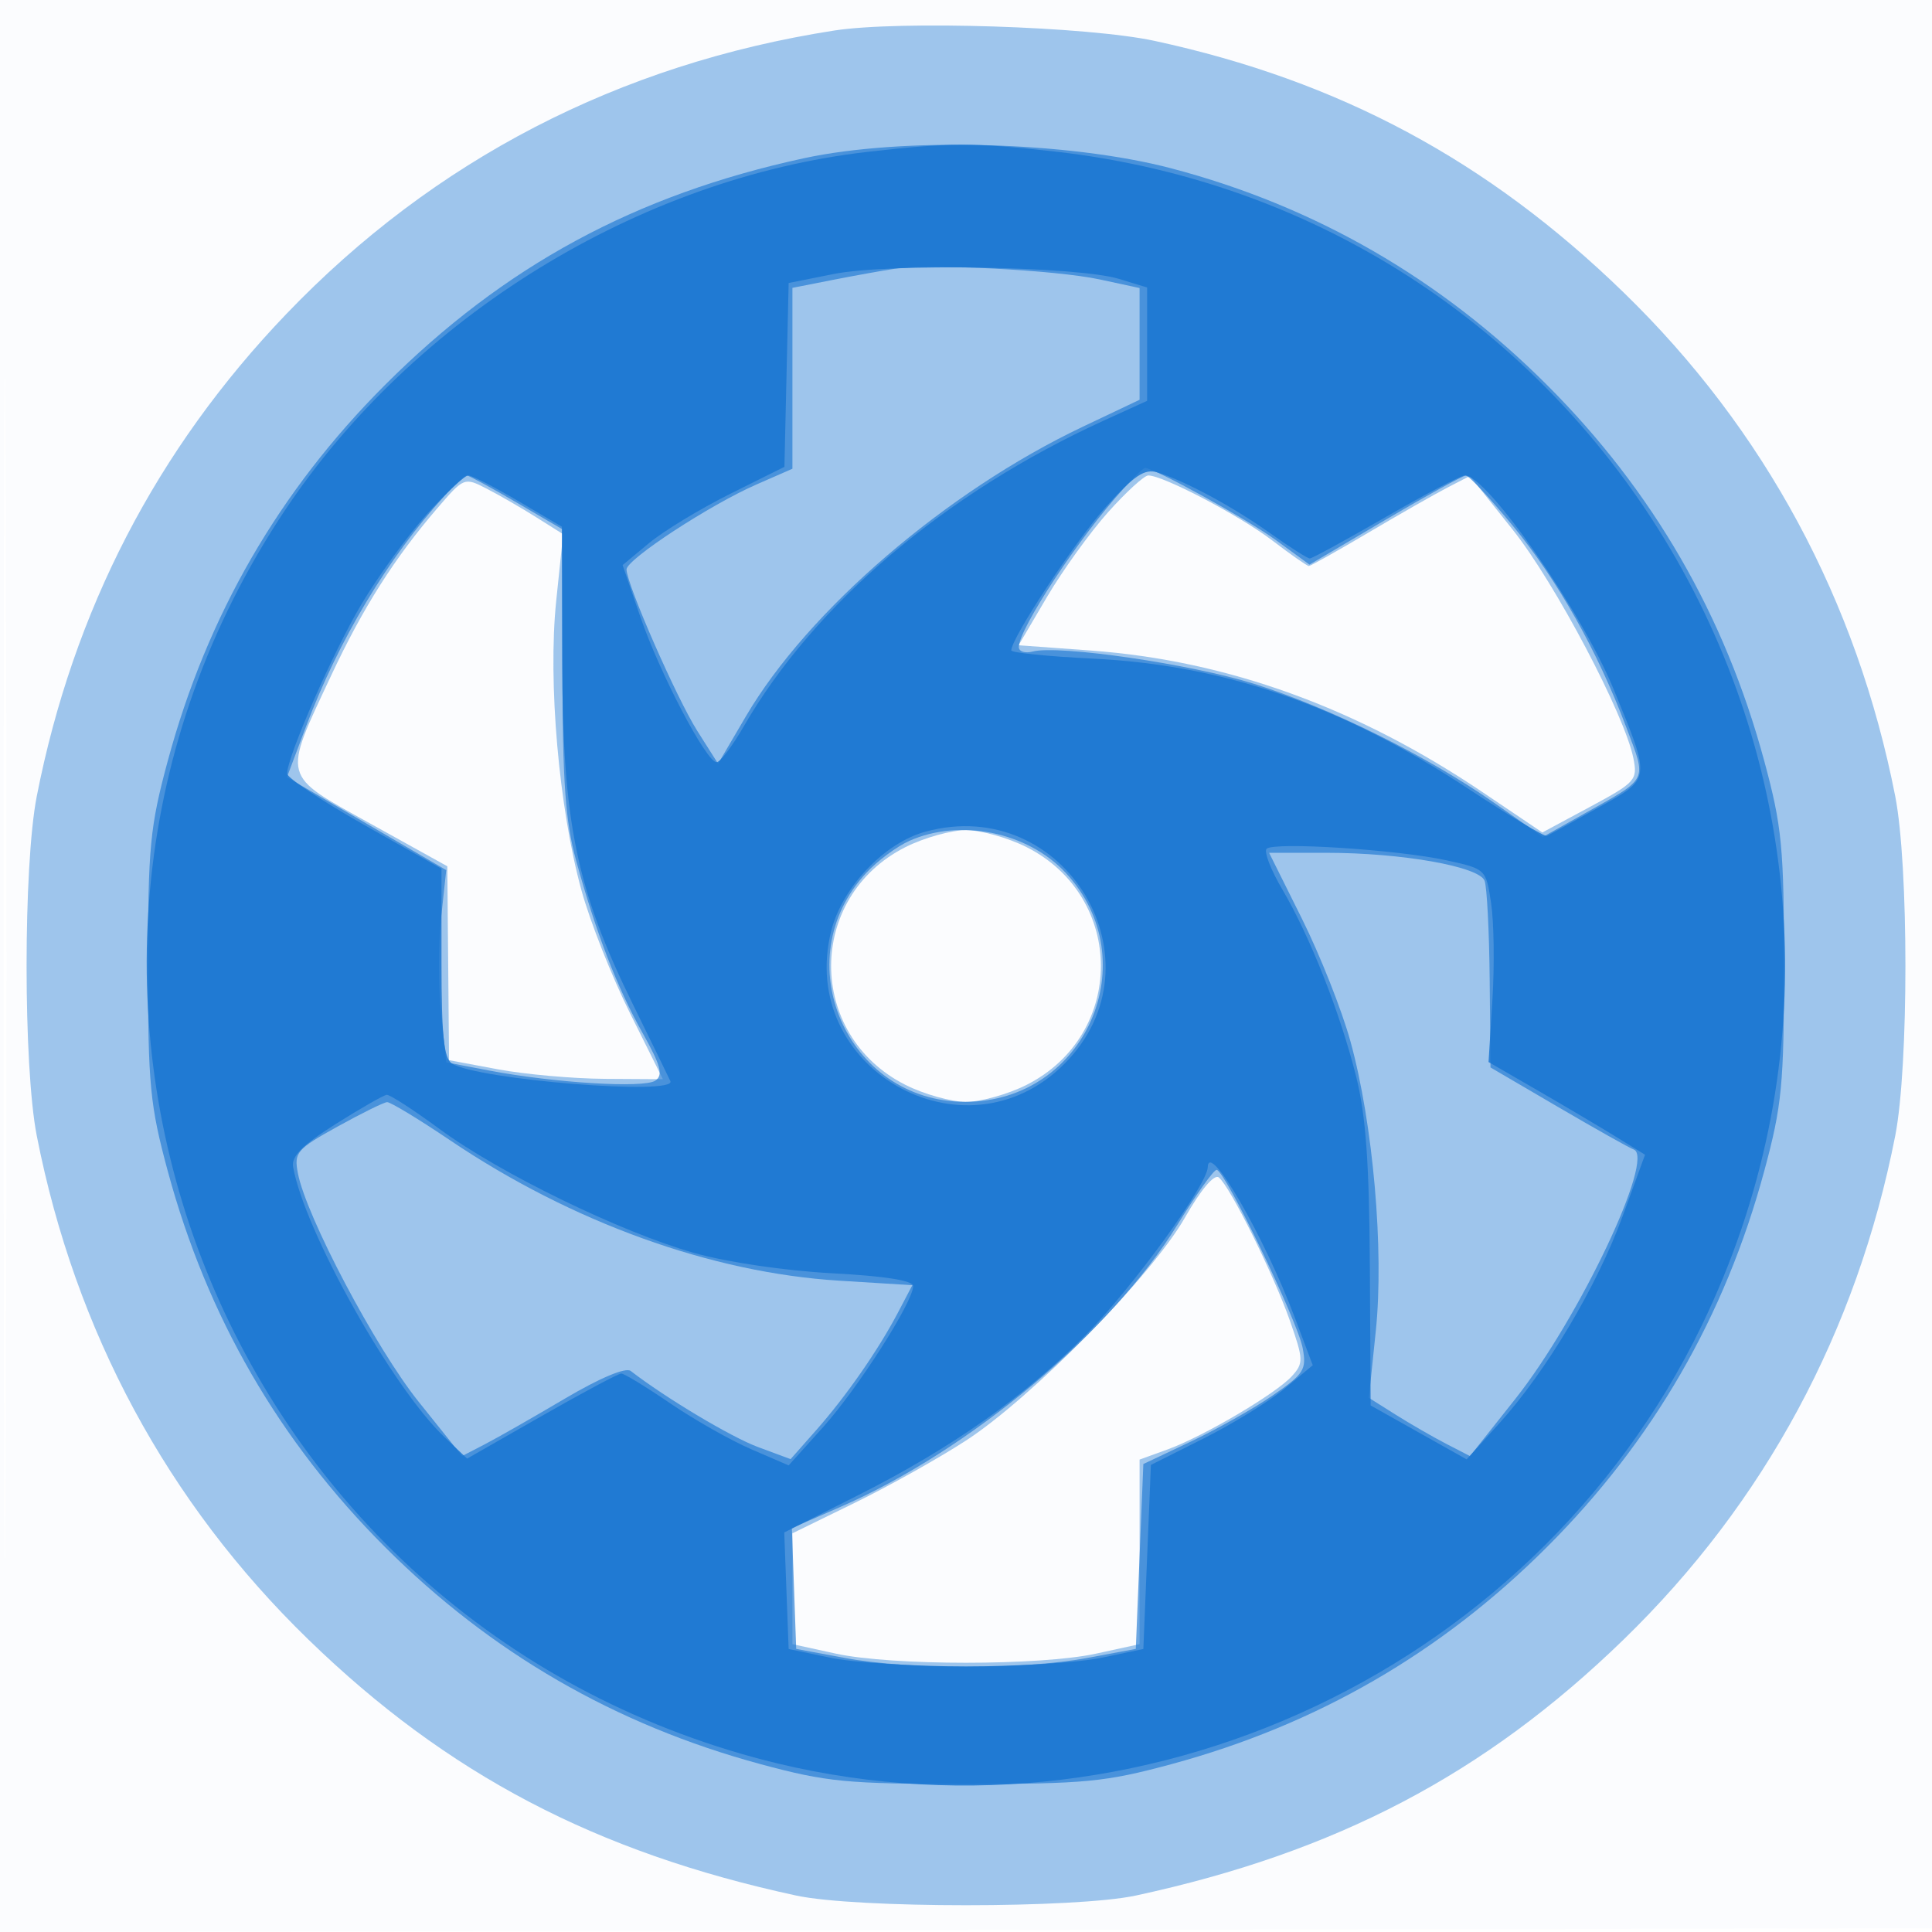
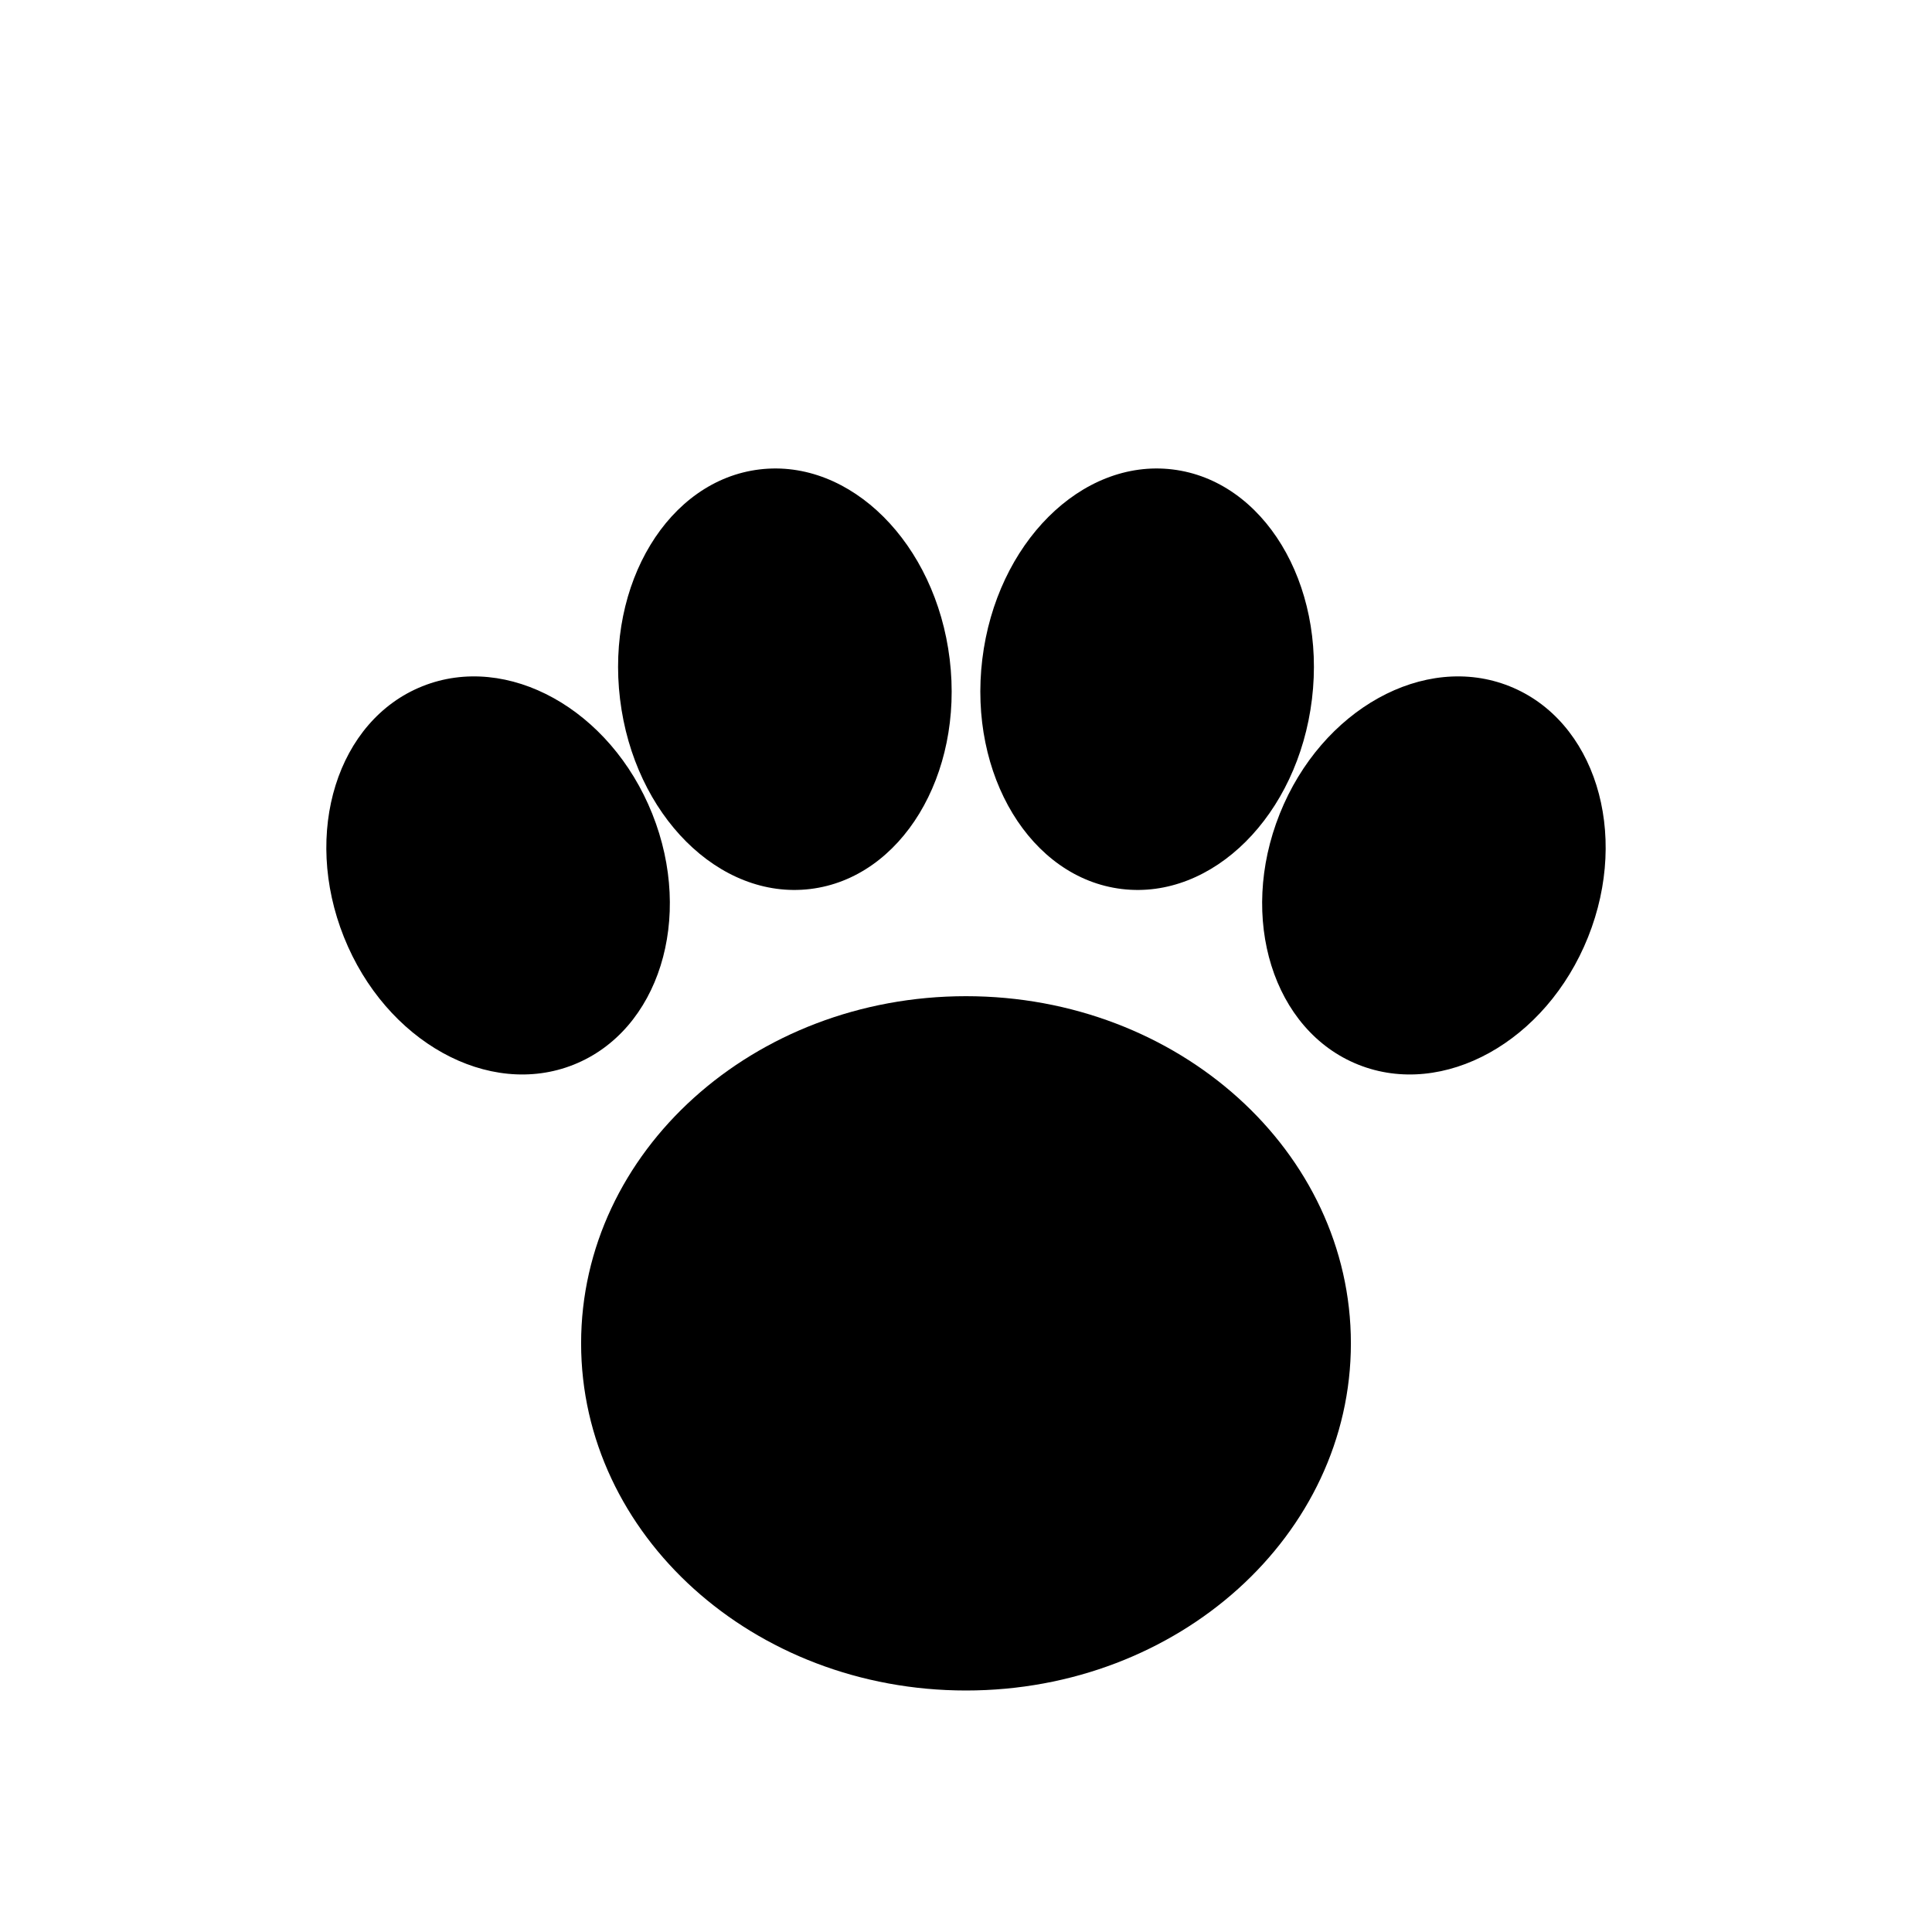
- <svg xmlns="http://www.w3.org/2000/svg" width="256" height="256">
-   <path fill-opacity=".016" d="M0 128.004v128.004l128.25-.254 128.25-.254.254-127.75L257.008 0H0v128.004m.485.496c0 70.4.119 99.053.265 63.672.146-35.38.146-92.98 0-128C.604 29.153.485 58.1.485 128.5" fill="#1976D2" fill-rule="evenodd" />
-   <path fill-opacity=".414" d="M110.5 4.051C82.037 8.492 57.508 21.188 37.936 41.608 20.753 59.537 9.701 80.895 4.873 105.5c-1.801 9.181-1.801 35.819 0 45 5.086 25.923 17.318 48.612 35.98 66.739 18.375 17.848 38.091 28.197 64.647 33.931 7.912 1.708 37.088 1.708 45 0 26.556-5.734 46.272-16.083 64.647-33.931 18.662-18.127 30.894-40.816 35.98-66.739 1.801-9.181 1.801-35.819 0-45-5.086-25.923-17.318-48.612-35.98-66.739-18.016-17.5-37.679-28.049-62.147-33.342-8.851-1.915-33.839-2.719-42.5-1.368M57.937 67.355c-5.675 6.602-9.848 13.179-14.046 22.136-6.475 13.818-6.675 13.065 5.205 19.652l10.177 5.643.114 12.846.113 12.847 6.5 1.214c3.575.667 9.951 1.235 14.169 1.26l7.669.047-4.359-8.75c-2.397-4.812-5.289-12.125-6.425-16.25-2.998-10.886-4.465-27.659-3.355-38.358l.919-8.858-3.559-2.242c-1.957-1.233-4.909-2.936-6.559-3.786-2.978-1.534-3.026-1.515-6.563 2.599m88.906.496c-2.389 2.669-6.038 7.731-8.111 11.25l-3.767 6.399 9.58.7c18.028 1.316 35.321 7.575 51.975 18.814l7.848 5.295 6.334-3.404c6.009-3.23 6.304-3.56 5.738-6.405-1.147-5.77-10.374-23.254-15.998-30.312l-5.672-7.12-3.002 1.552c-1.651.854-6.361 3.538-10.467 5.966-4.107 2.428-7.65 4.414-7.875 4.414-.225 0-2.416-1.532-4.869-3.404-4.319-3.297-14.43-8.596-16.402-8.596-.533 0-2.924 2.183-5.312 4.851M119.97 112.25c-13.123 6.629-13.123 24.871 0 31.5 2.45 1.238 6.063 2.25 8.03 2.25 1.967 0 5.58-1.012 8.03-2.25 13.123-6.629 13.123-24.871 0-31.5-2.45-1.237-6.063-2.25-8.03-2.25-1.967 0-5.58 1.013-8.03 2.25M157 161.354c-4.352 7.642-20.272 23.85-29 29.524-3.575 2.325-10.213 6.041-14.75 8.26l-8.25 4.033V217.858l5.75 1.254c7.405 1.615 27.095 1.615 34.5 0l5.75-1.254v-24.456l3.648-1.32c4.794-1.733 14.437-7.412 16.54-9.741 1.553-1.719 1.535-2.204-.269-7.341-2.19-6.233-7.905-17.753-9.416-18.979-.608-.493-2.383 1.609-4.503 5.333" fill="#1976D2" fill-rule="evenodd" />
-   <path fill-opacity=".633" d="M106.5 20.973c-22.292 4.83-39.705 14.257-55.488 30.039-14.029 14.03-23.57 30.536-28.774 49.782-2.363 8.739-2.625 11.45-2.625 27.206s.262 18.467 2.625 27.206c5.204 19.246 14.745 35.752 28.774 49.782 14.03 14.029 30.536 23.57 49.782 28.774 8.739 2.363 11.45 2.625 27.206 2.625s18.467-.262 27.206-2.625c19.246-5.204 35.752-14.745 49.782-28.774 14.029-14.03 23.57-30.536 28.774-49.782 2.363-8.739 2.625-11.45 2.625-27.206s-.262-18.467-2.625-27.206c-5.204-19.246-14.745-35.752-28.774-49.782-14.091-14.09-30.744-23.693-49.782-28.705-13.549-3.567-35.609-4.171-48.706-1.334m12 14.646c-1.65.25-5.362.92-8.25 1.489L105 38.142v23.97l-4.75 2.077c-6.192 2.707-17.255 9.944-17.232 11.273.035 1.995 6.648 17.075 9.379 21.388l2.754 4.349 3.674-6.267c8.243-14.057 26.562-29.805 44.666-38.396L151 52.973V38.166l-5.25-1.133c-5.812-1.255-22.567-2.124-27.25-1.414m30.364 29.131C143.041 71.129 135 83.305 135 85.744c0 .588.826.853 1.835.589 3.458-.904 21.048 1.663 29.357 4.284 10.03 3.165 22.999 9.592 31.774 15.747l6.466 4.535 5.534-3.108c8.572-4.815 8.255-4.157 5.513-11.444-3.799-10.092-9.099-19.497-15.061-26.725-3.004-3.642-5.79-6.614-6.19-6.605-.4.009-5.225 2.667-10.721 5.907l-9.993 5.89-4.507-3.286C165.275 68.808 152.92 62 151.716 62c-.188 0-1.472 1.237-2.852 2.75m-90 1C51.41 73.915 44.842 84.856 40.56 96.241l-2.536 6.741 10.552 6.155 10.552 6.156-.681 6.353c-.374 3.495-.372 9.226.004 12.737l.683 6.383 5.683 1.085c8.602 1.642 20.516 2.366 22.019 1.338 1.068-.73.728-1.998-1.686-6.301-3.395-6.053-6.18-13.281-8.819-22.888-1.413-5.145-1.79-10.397-1.808-25.188L74.5 70.123l-6.088-3.561C65.063 64.603 62.11 63 61.849 63c-.261 0-1.605 1.237-2.985 2.75m61.636 45.667c-1.65.737-4.209 2.632-5.686 4.211-10.782 11.526-2.66 30.372 13.089 30.372 15.938 0 24.142-18.76 13.283-30.373-5.038-5.388-13.972-7.206-20.686-4.21m52.021 10.333c2.397 4.813 5.289 12.125 6.425 16.25 2.998 10.886 4.465 27.659 3.355 38.358l-.919 8.858 3.559 2.242c1.957 1.233 4.972 2.97 6.7 3.861l3.141 1.62 5.984-7.548c8.468-10.679 18.616-32.069 15.696-33.084-.529-.184-5.012-2.704-9.962-5.6l-9-5.265-.109-11.634c-.061-6.398-.364-12.295-.675-13.105-.725-1.891-10.983-3.703-20.967-3.703h-7.587l4.359 8.75M44.704 149.289c-5.391 2.986-5.757 3.417-5.238 6.149 1.091 5.733 10.297 23.167 15.988 30.278l5.776 7.216 3.002-1.552c1.651-.854 6.432-3.58 10.625-6.059 4.62-2.731 8.054-4.175 8.714-3.664 4.628 3.577 13.301 8.762 16.873 10.086l4.316 1.6 3.37-3.816c3.99-4.517 8.242-10.633 10.867-15.629l1.893-3.603-9.695-.598c-16.92-1.046-35.444-7.731-51.57-18.613-4.144-2.796-7.893-5.066-8.33-5.045-.437.022-3.403 1.484-6.591 3.25m111.329 12.97c-8.786 14.244-27.564 29.962-44.73 37.44l-6.376 2.778.286 8.006.287 8.007 6.5 1.208c8.333 1.549 23.668 1.549 32 0l6.5-1.209.5-12.249.5-12.249 6.276-2.966c3.452-1.63 8.335-4.381 10.851-6.113 4.167-2.866 4.523-3.428 3.986-6.28-.682-3.621-10.343-23.636-11.403-23.623-.39.004-2.72 3.267-5.177 7.25" fill="#1976D2" fill-rule="evenodd" />
-   <path fill-opacity=".833" d="M115 20.118C84.682 23.586 54.789 41.994 37.68 67.73-3.021 128.953 27.51 211.9 98.296 232.413c50.062 14.507 104.459-9.792 127.215-56.827C258.3 107.81 214.472 28.41 139.666 20.069c-10.711-1.194-13.857-1.188-24.666.049m-4.5 16.181l-6 1.201-.28 12.178-.28 12.179-7.22 3.599c-3.971 1.98-8.795 4.91-10.72 6.51l-3.5 2.91 2.334 6.812C87.393 89.16 93.598 101 94.954 101c.471 0 2.089-2.137 3.596-4.75 9.336-16.183 26.726-30.955 47.7-40.518l5.75-2.621V38.094l-3.75-1.144c-5.437-1.658-30.556-2.091-37.75-.651m36.061 30.844C142.51 71.649 134 84.546 134 86.18c0 .31 4.838.799 10.75 1.087 17.603.858 33.113 6.239 49.915 17.316 5.371 3.542 10.015 6.322 10.319 6.178.304-.143 3.341-1.819 6.75-3.723 7.107-3.97 7.052-3.561 2.109-15.64C209.616 81.068 197.061 63 194.11 63c-.524 0-5.238 2.475-10.478 5.5-5.239 3.025-9.774 5.5-10.077 5.5-.303 0-2.689-1.521-5.303-3.38-4.927-3.505-11.193-6.882-14.883-8.021-1.702-.526-3.071.388-6.808 4.544m-90.026 1.029c-2.558 2.845-6.464 8.226-8.681 11.958-3.706 6.237-9.746 20.006-9.814 22.37-.016.55 4.581 3.611 10.216 6.803l10.244 5.802v12.483c0 9.611.322 12.681 1.398 13.348 3.467 2.146 29.807 4.253 28.929 2.314-.187-.412-2.439-5.025-5.004-10.25-7.445-15.161-9.276-24.064-9.326-45.352l-.043-17.851-5.771-3.399C65.508 64.529 62.522 63 62.048 63c-.474 0-2.955 2.328-5.513 5.172m66.085 42.031c-5.429 1.479-11.024 7.375-12.478 13.148C105.571 141.503 127.79 154.21 141 141c13.493-13.493.151-35.847-18.38-30.797m45.208 2.27c-.369.387.572 2.813 2.091 5.39 3.672 6.227 7.668 16.356 9.778 24.784 1.284 5.128 1.741 11.474 1.817 25.216l.102 18.364 6.362 3.573 6.361 3.573 4.296-4.745c6.263-6.918 12.985-18.203 16.375-27.493l2.965-8.125-3.737-2.311c-2.056-1.271-6.722-4.035-10.369-6.143l-6.63-3.832.513-8.233c.283-4.528.206-10.283-.17-12.79-.68-4.54-.702-4.561-5.882-5.699-6.478-1.422-22.966-2.478-23.872-1.529M44.5 148.928c-4.405 2.781-5.911 4.291-5.665 5.68 1.497 8.459 13.101 29.194 20.024 35.778l3.035 2.886 9.868-5.636c5.427-3.1 10.181-5.636 10.564-5.636.383 0 3.299 1.776 6.479 3.947 3.181 2.171 8.013 4.91 10.739 6.086l4.956 2.139 4.54-5.042c4.589-5.096 11.96-16.631 11.96-18.716 0-.736-3.755-1.33-10.75-1.701-6.206-.33-13.92-1.465-18.25-2.686-9.699-2.736-25.808-10.574-33.753-16.423-3.439-2.532-6.589-4.572-7-4.534-.411.039-3.447 1.775-6.747 3.858m115.533 5.738c-.066 2.336-10.026 16.03-16.166 22.227-8.065 8.141-17.827 15.013-30.159 21.23l-9.791 4.937.291 7.72.292 7.72 5.5 1.154c3.025.634 11.125 1.153 18 1.153s14.975-.519 18-1.153l5.5-1.154.5-12.195.5-12.195 7-3.515c3.85-1.934 8.675-4.906 10.723-6.605l3.722-3.09-2.347-6.236c-4.096-10.882-11.461-23.619-11.565-19.998" fill="#1976D2" fill-rule="evenodd" />
+ <svg xmlns="http://www.w3.org/2000/svg" viewBox="0 0 256 256">
+   <g fill="#000">
+     <ellipse cx="66" cy="116" rx="22" ry="27" transform="rotate(-21.8 66 116)" />
+     <ellipse cx="104" cy="90" rx="22" ry="28" transform="rotate(-6.9 104 90)" />
+     <ellipse cx="152" cy="90" rx="22" ry="28" transform="rotate(6.9 152 90)" />
+     <ellipse cx="190" cy="116" rx="22" ry="27" transform="rotate(21.8 190 116)" />
+     <ellipse cx="128" cy="178" rx="51" ry="46" />
+   </g>
</svg>
